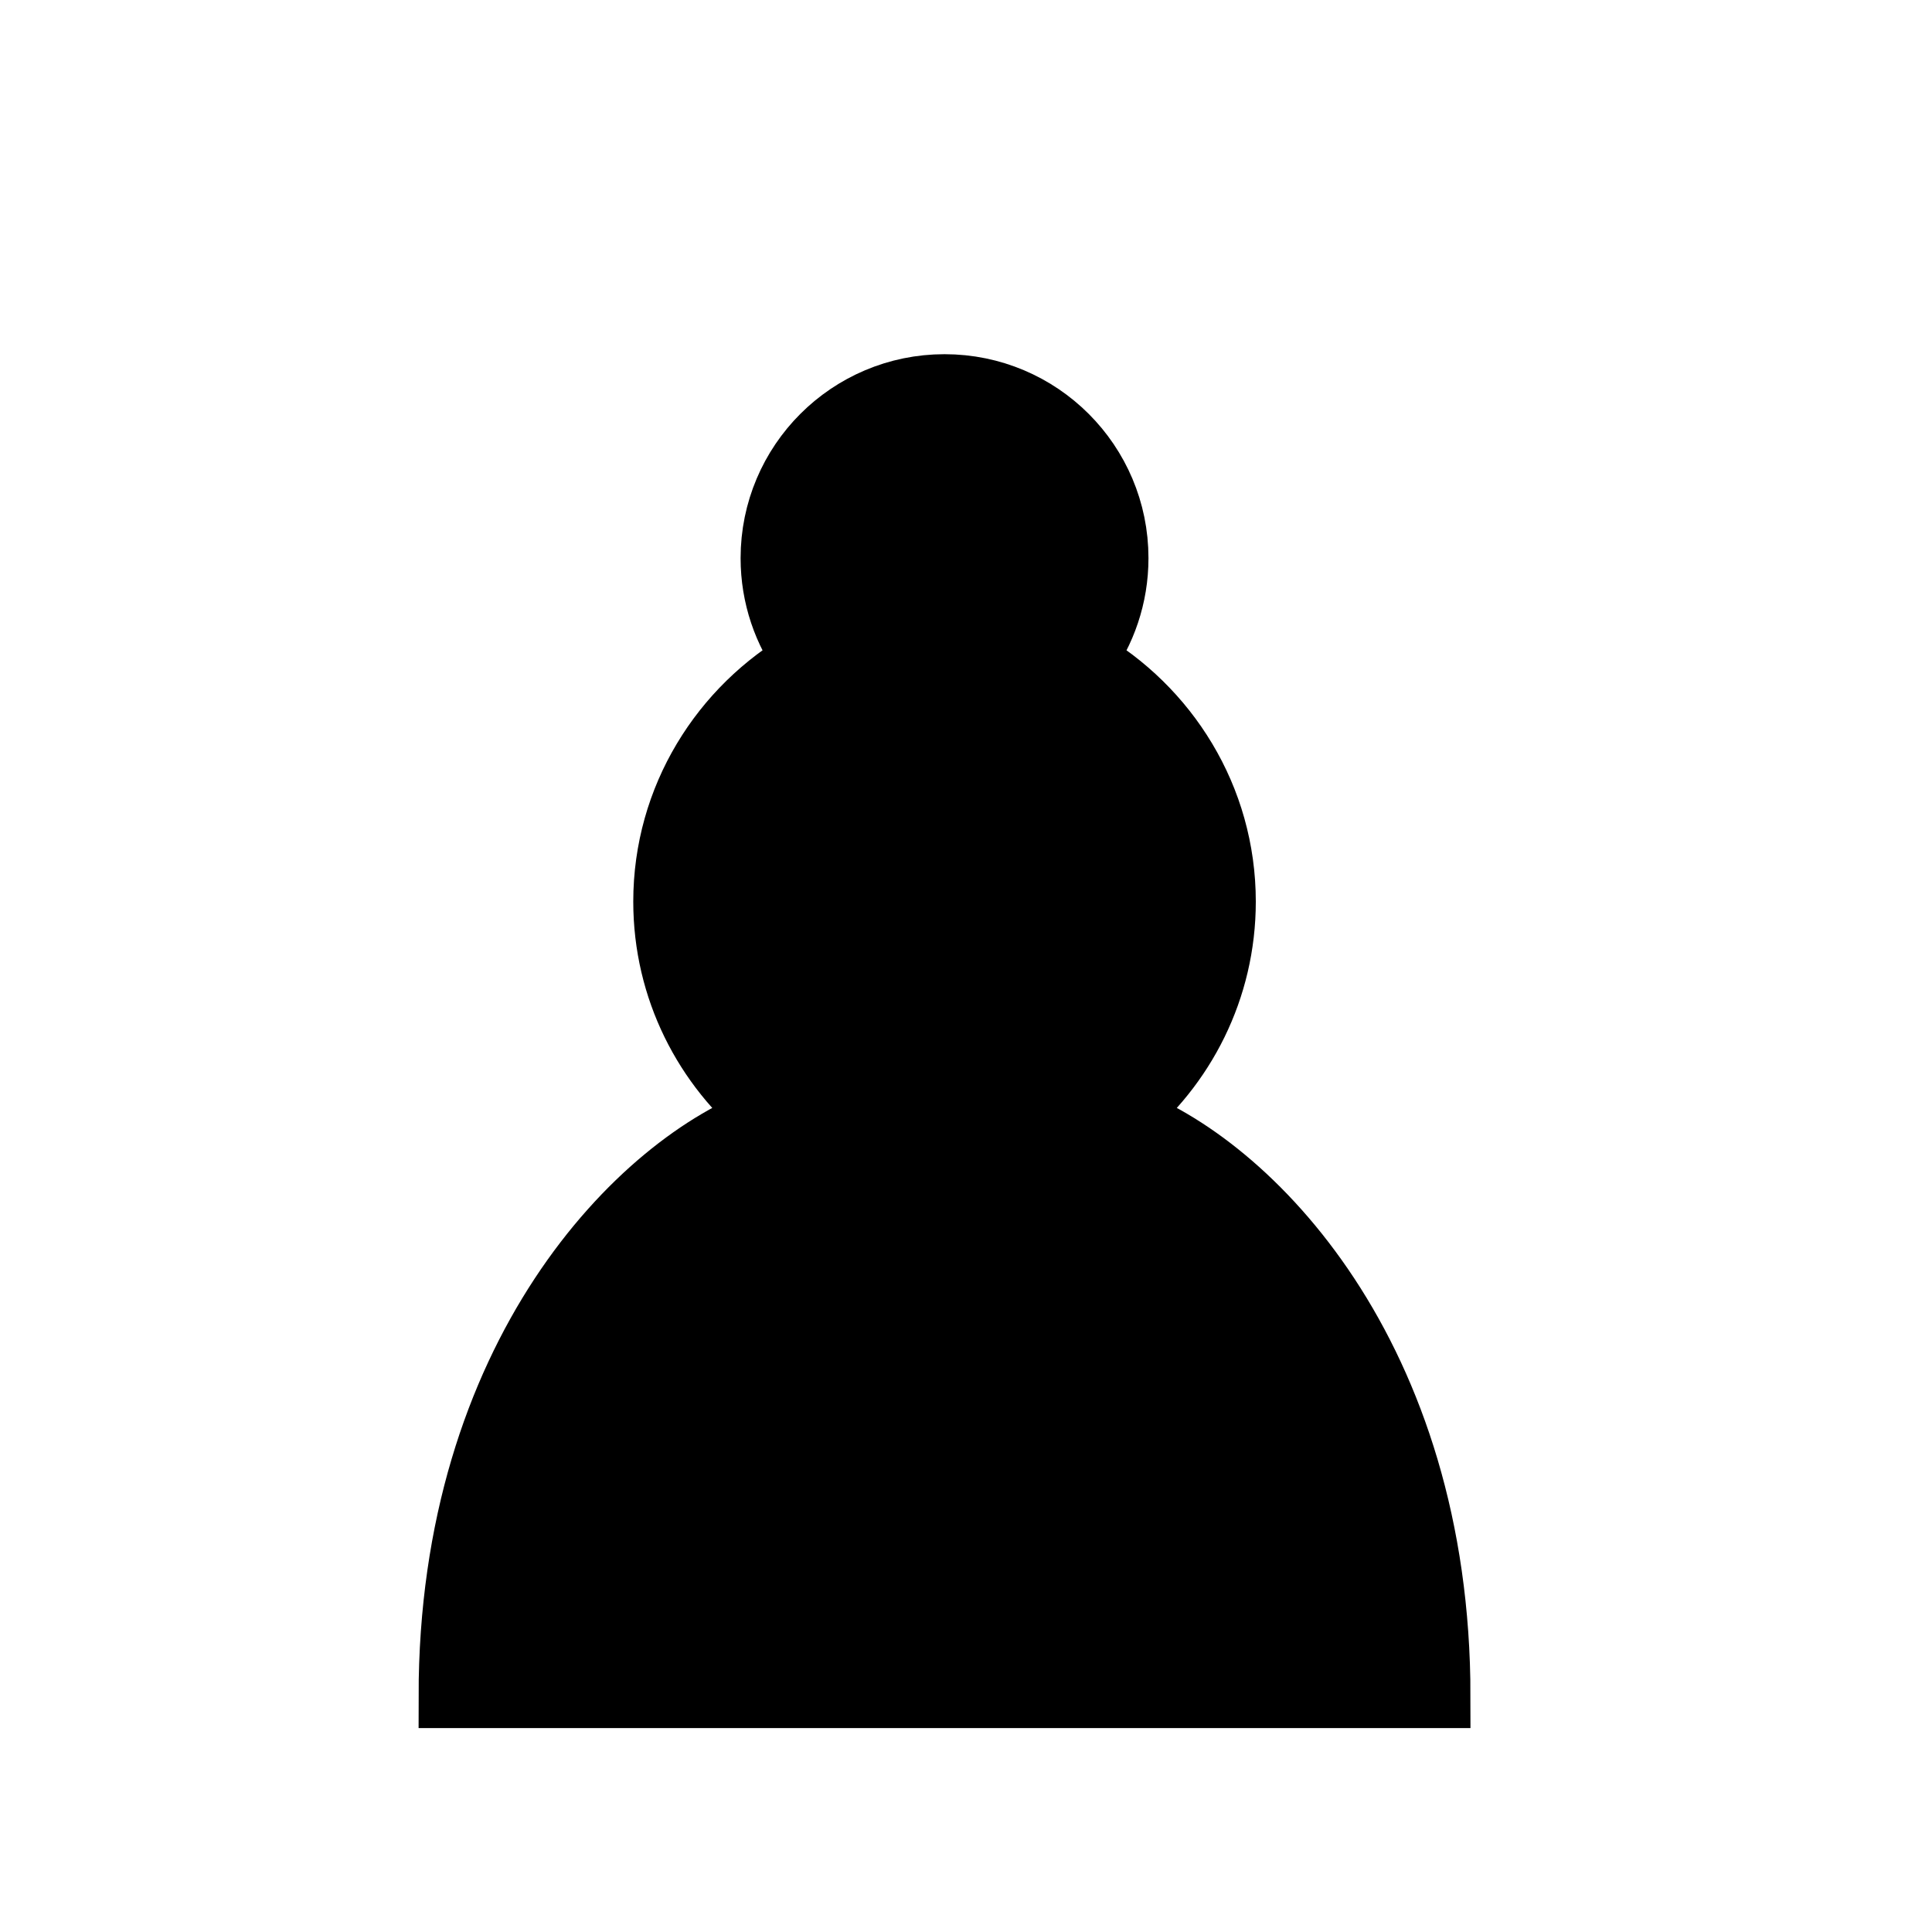
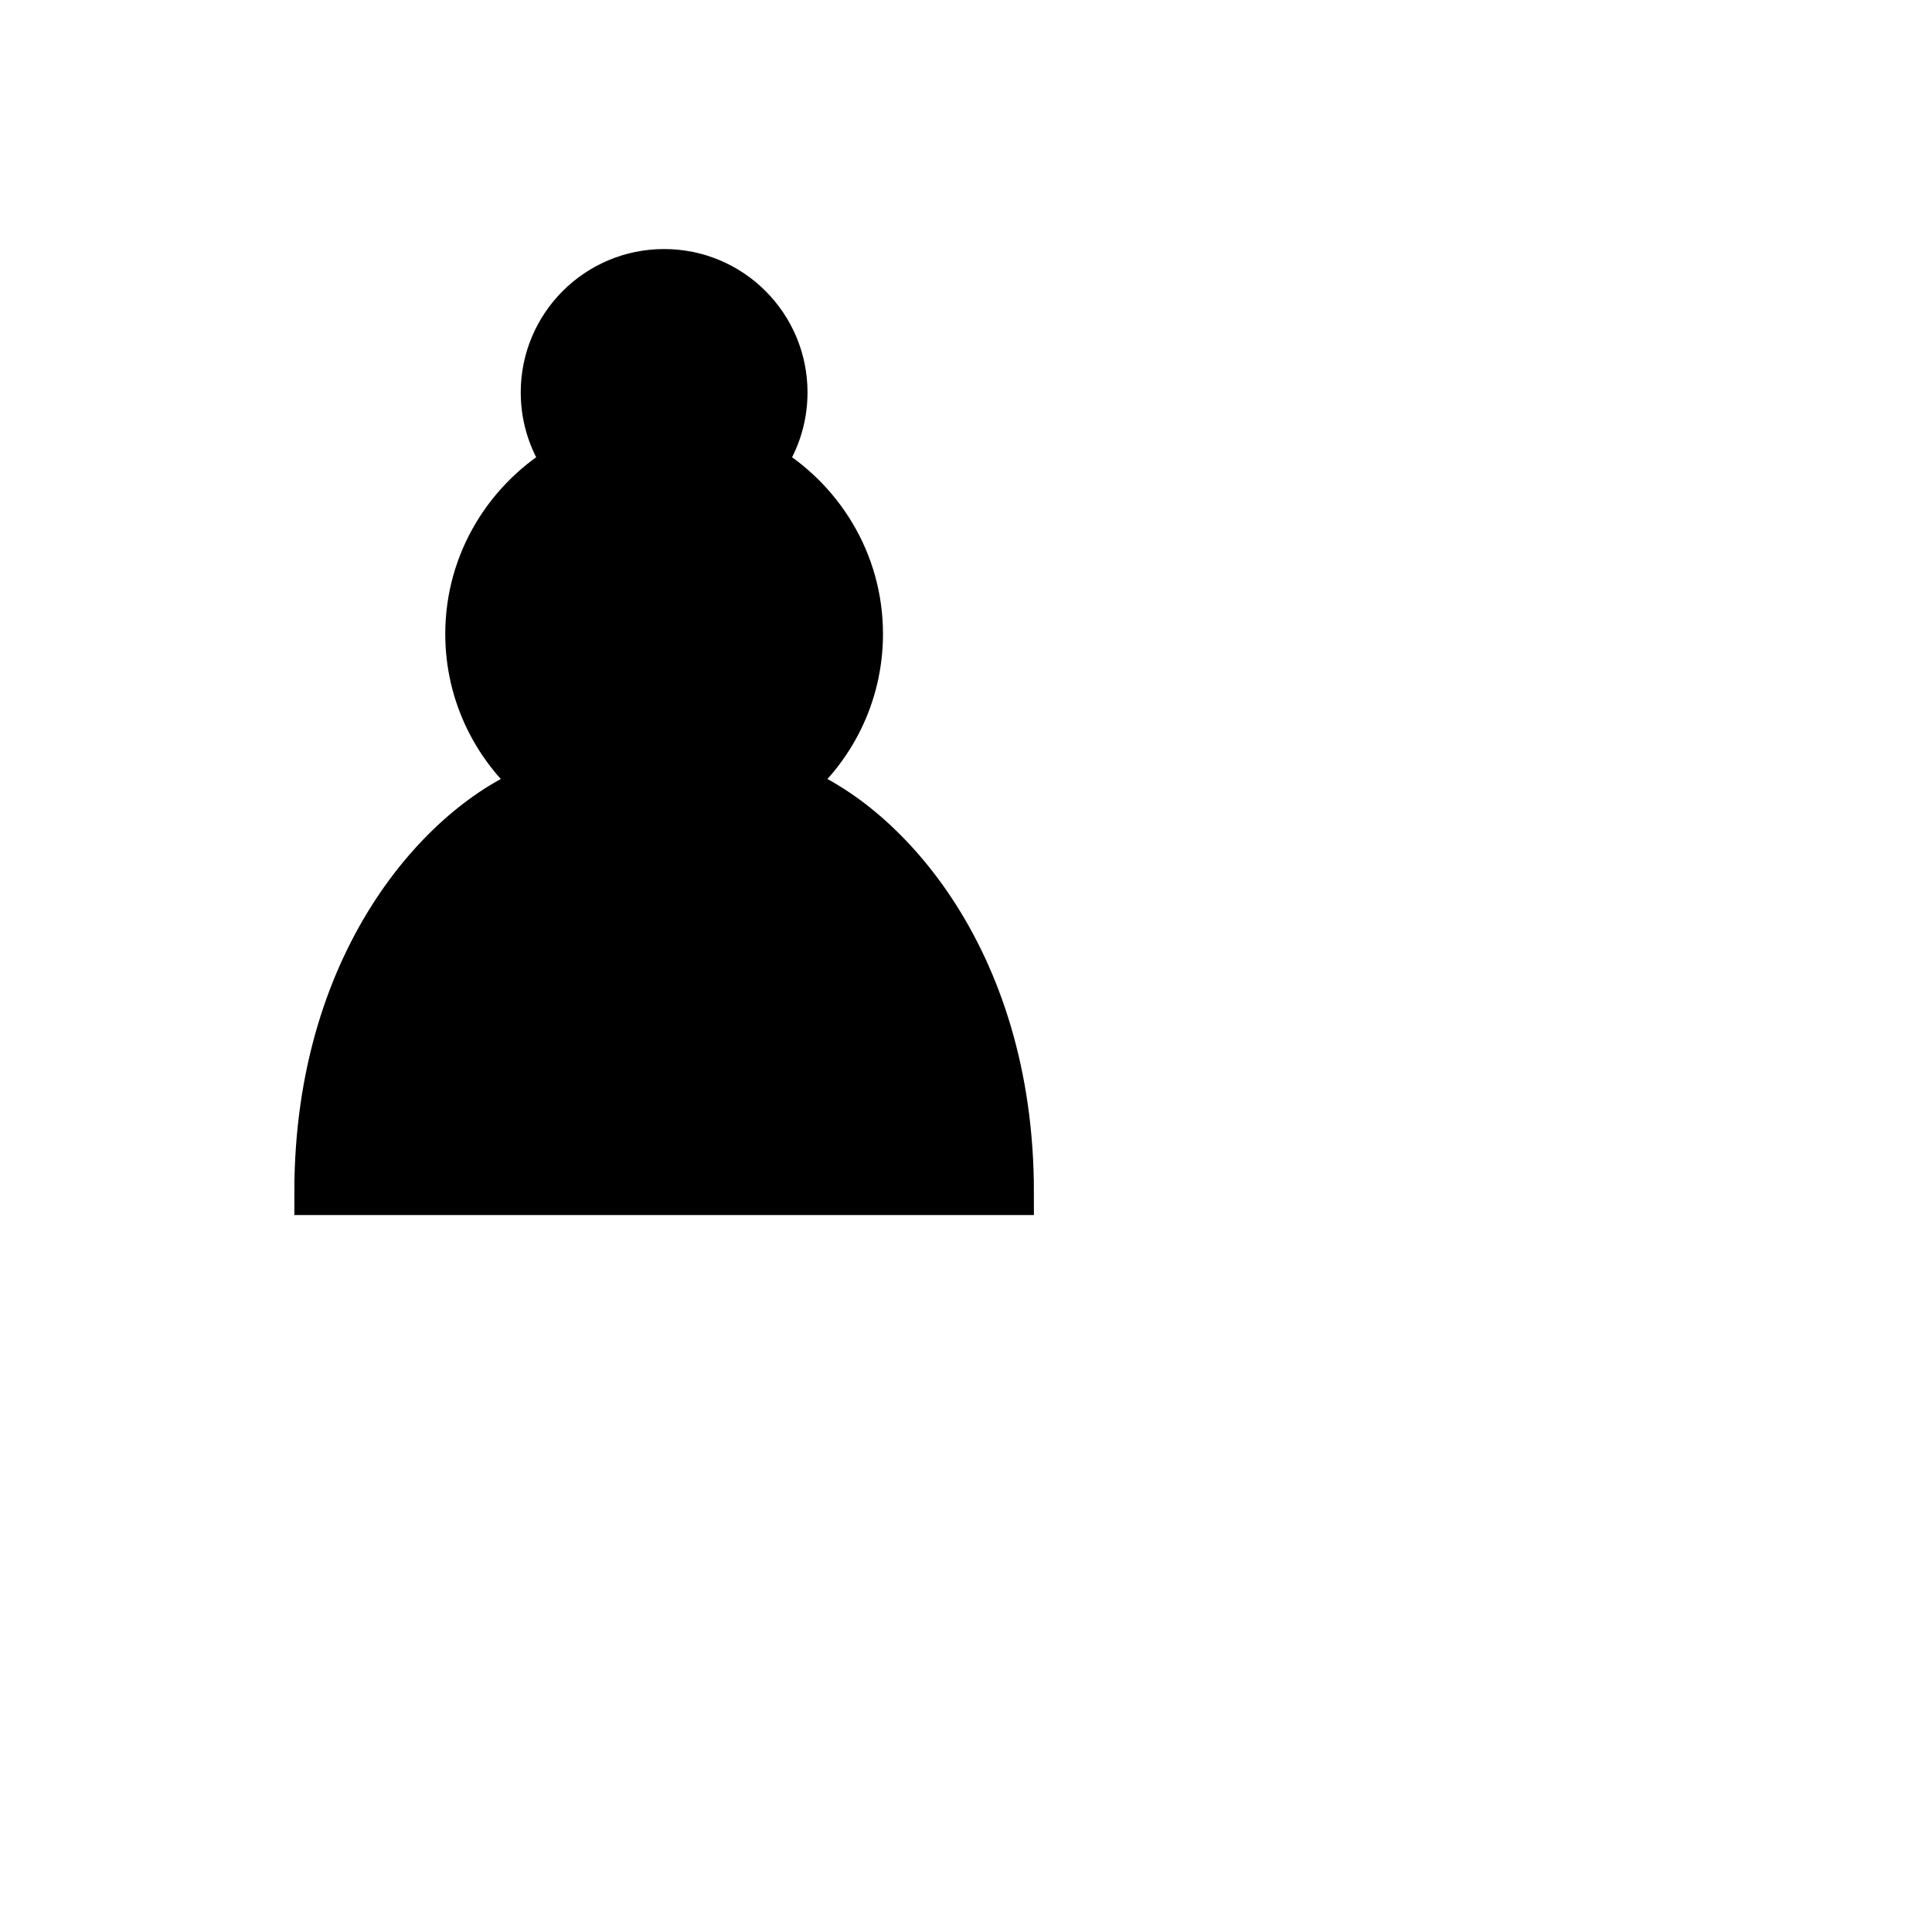
- <svg xmlns="http://www.w3.org/2000/svg" version="1.1" width="45" height="45">
+ <svg xmlns="http://www.w3.org/2000/svg" version="1.1" width="64" height="64">
  <path d="M 22,9 C 19.79,9 18,10.79 18,13 C 18,13.89 18.29,14.71 18.78,15.38 C 16.83,16.5 15.5,18.59 15.5,21 C 15.5,23.03 16.44,24.84 17.91,26.03 C 14.91,27.09 10.5,31.58 10.5,39.5 L 33.5,39.5 C 33.5,31.58 29.09,27.09 26.09,26.03 C 27.56,24.84 28.5,23.03 28.5,21 C 28.5,18.59 27.17,16.5 25.22,15.38 C 25.71,14.71 26,13.89 26,13 C 26,10.79 24.21,9 22,9 z " style="opacity:1; fill:#000000; fill-opacity:1; fill-rule:nonzero; stroke:#000000; stroke-width:1.5; stroke-linecap:round; stroke-linejoin:miter; stroke-miterlimit:4; stroke-dasharray:none; stroke-opacity:1;" />
</svg>
